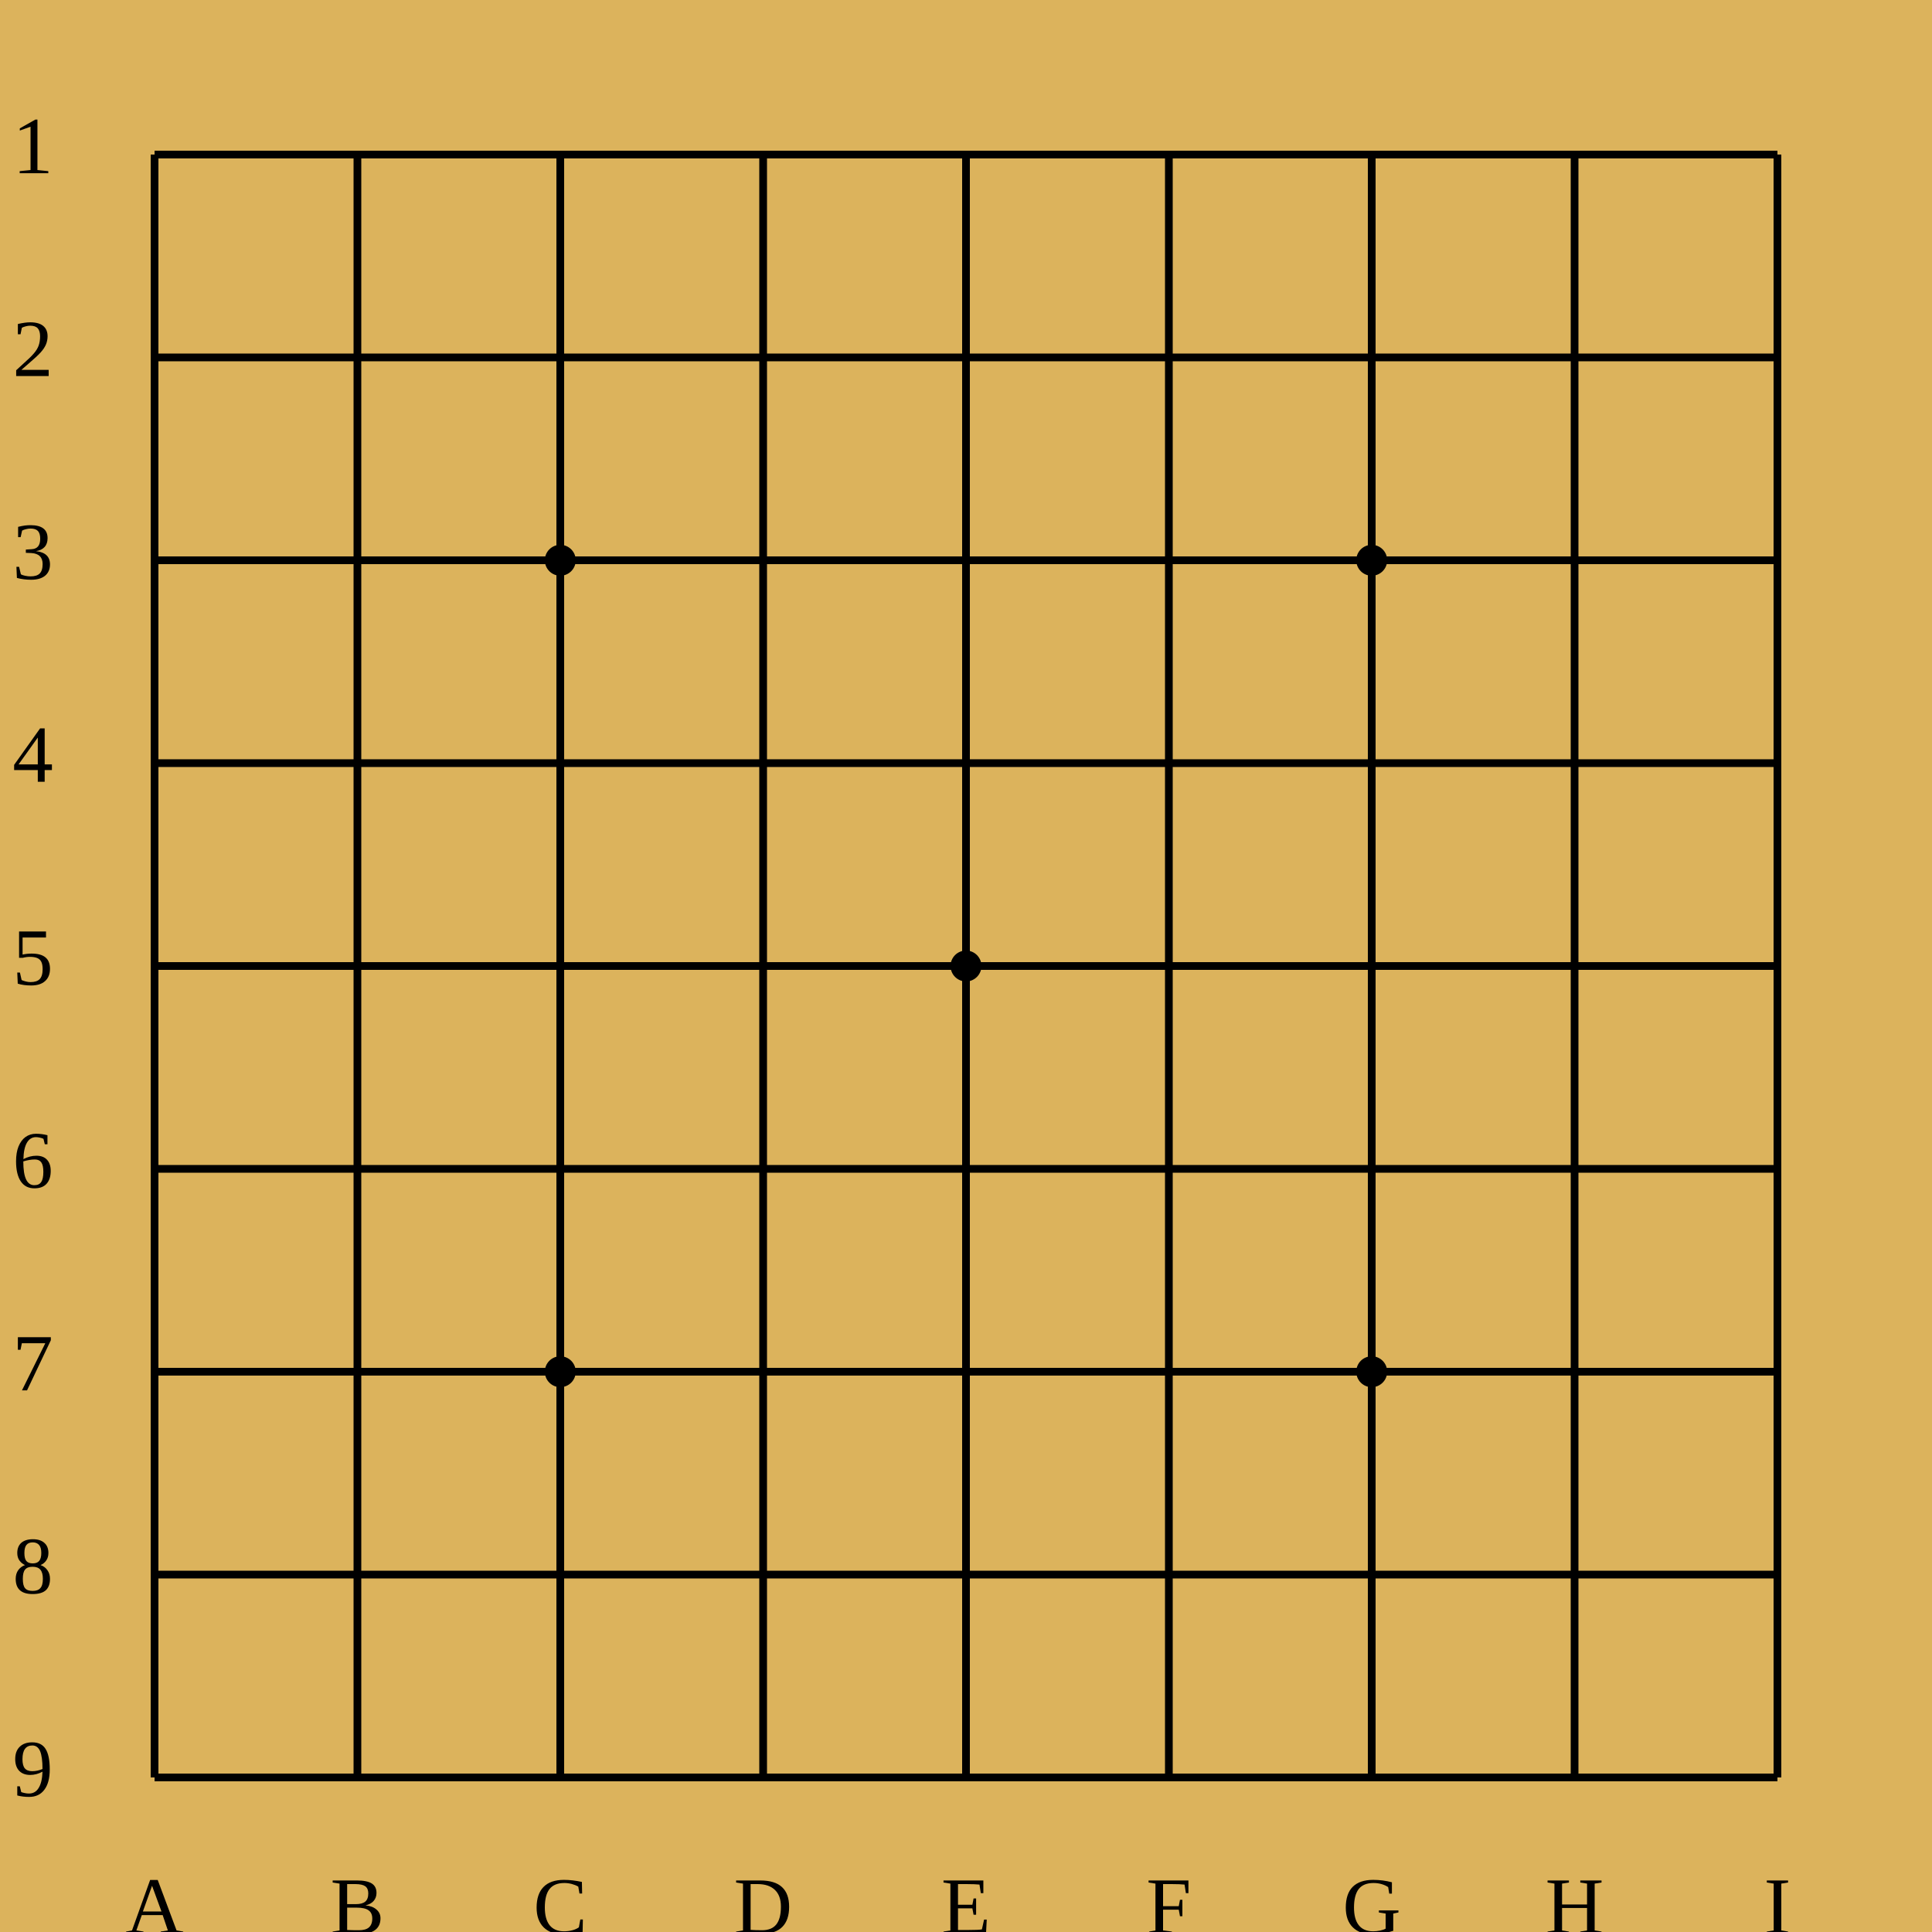
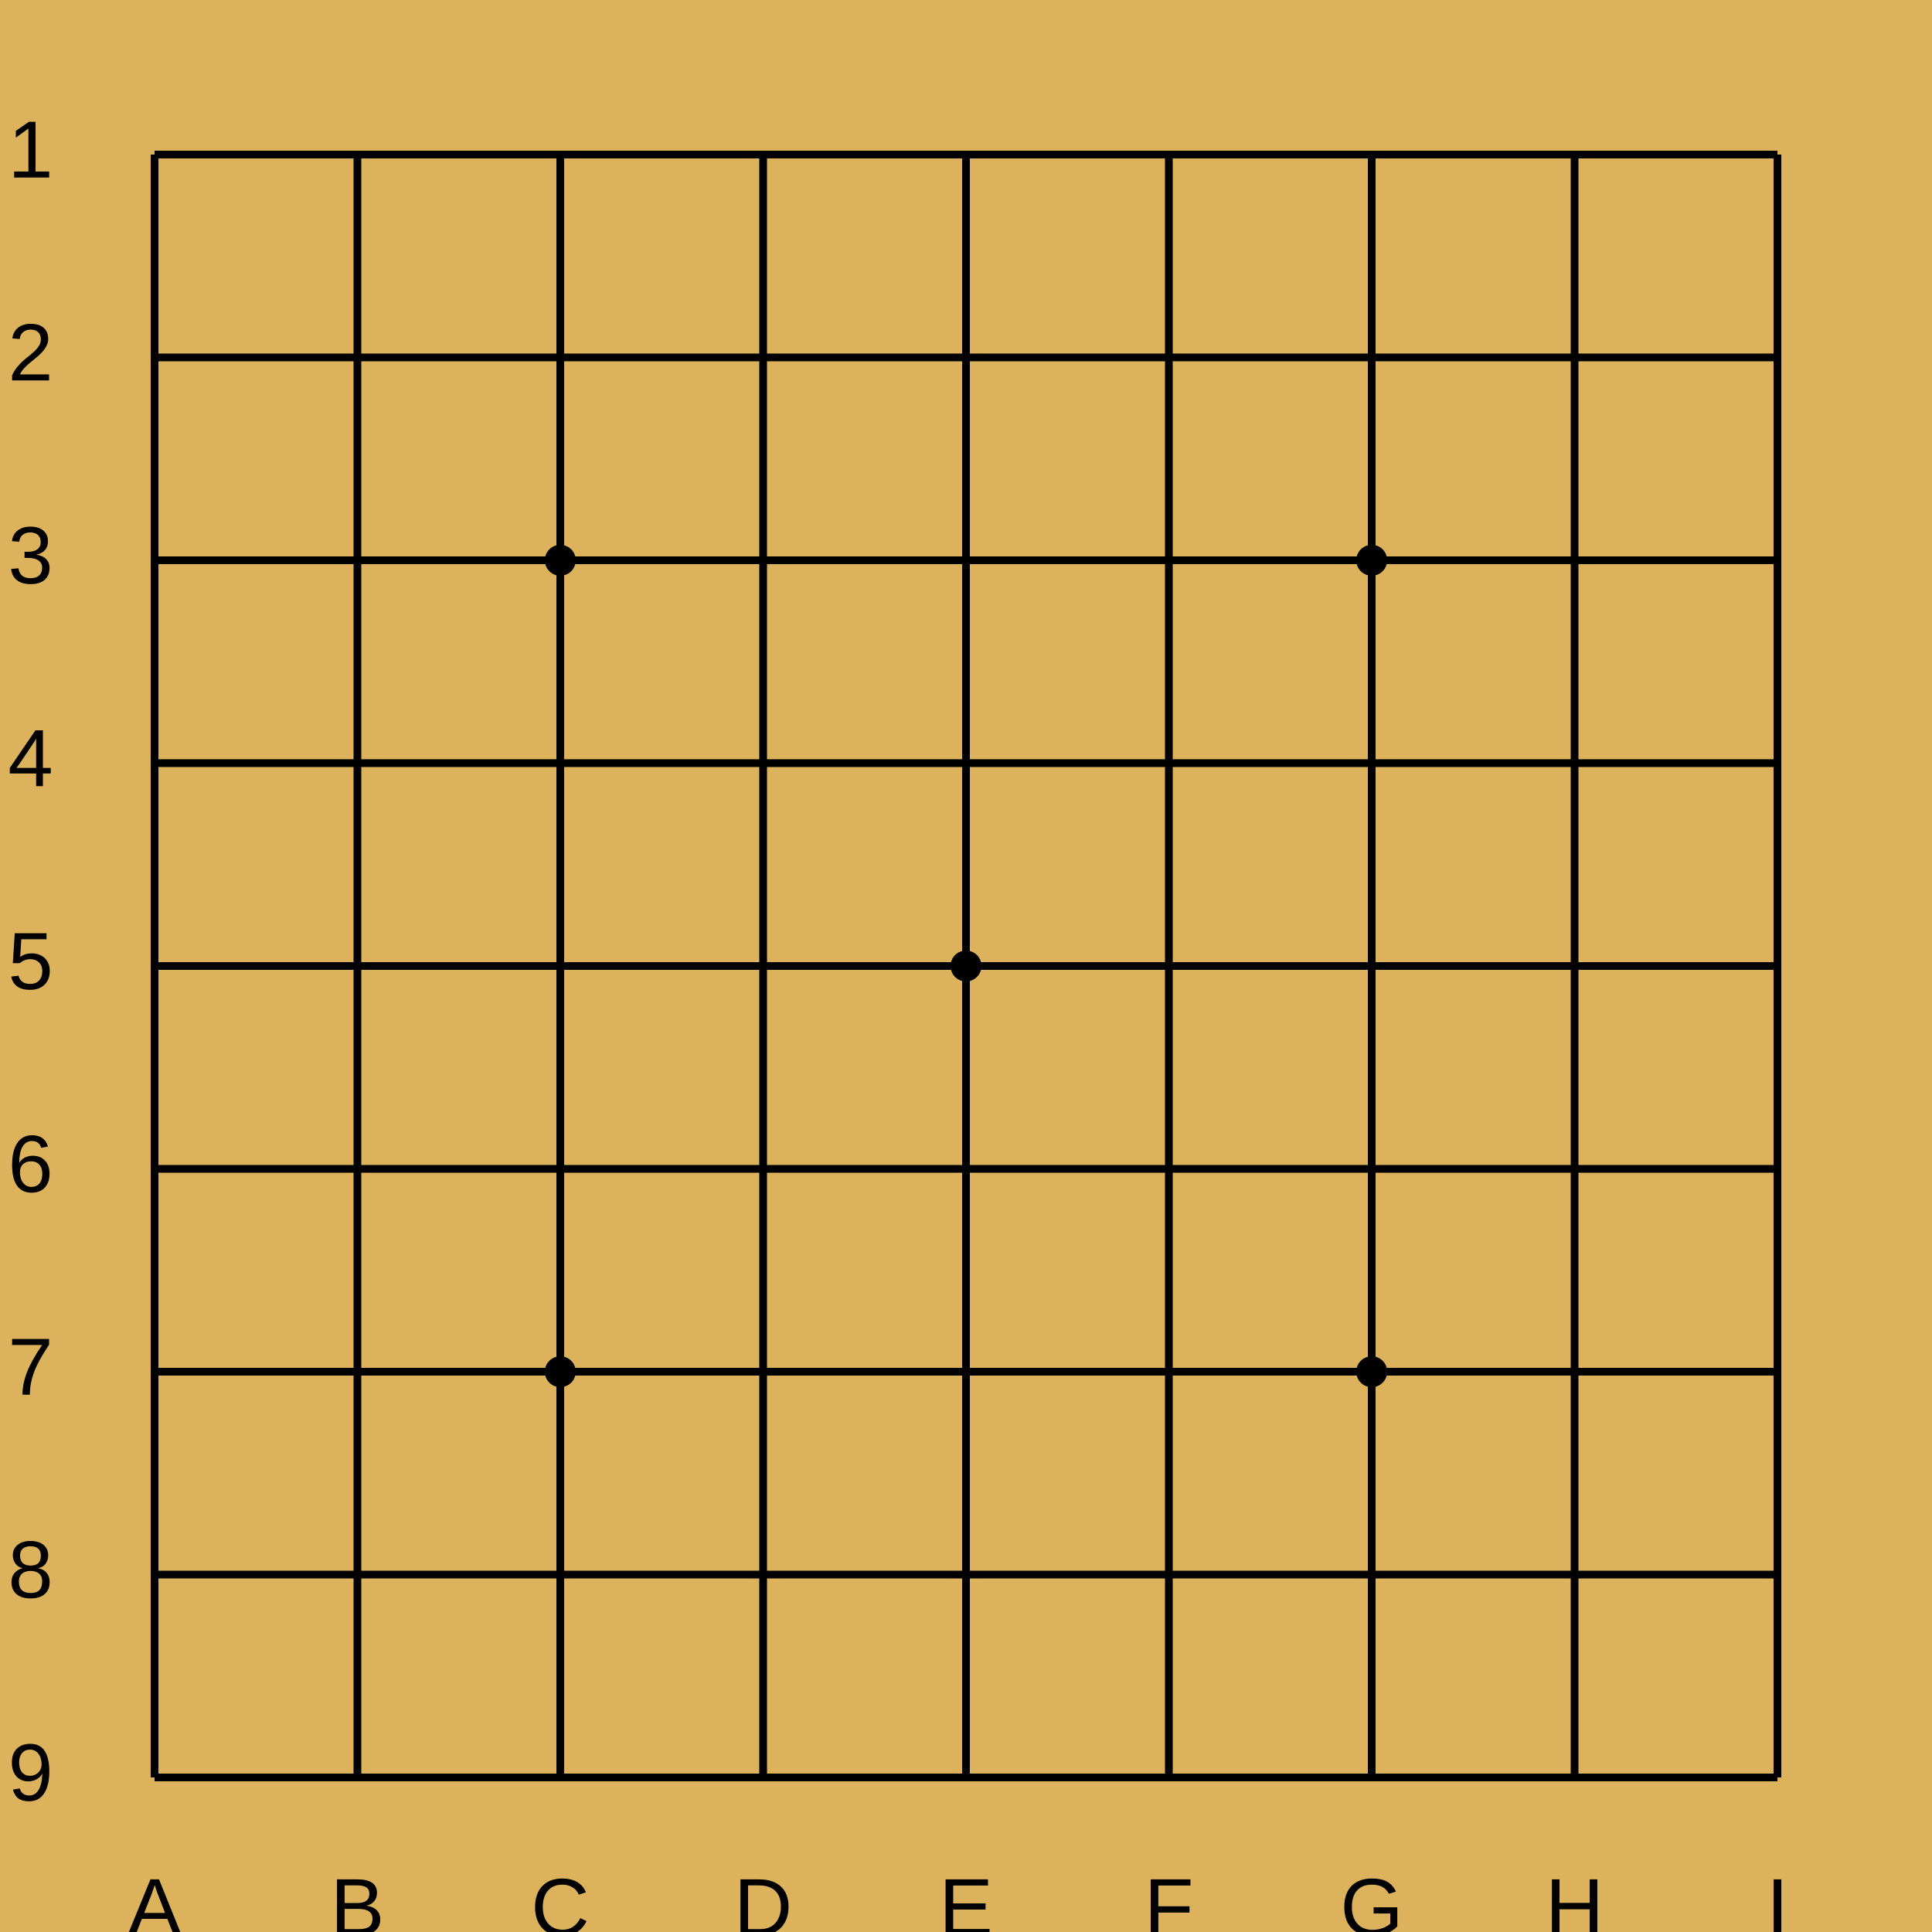
<svg xmlns="http://www.w3.org/2000/svg" width="250" height="250" viewBox="0 0 250 250" class="go-board-svg">
  <rect x="0" y="0" width="250" height="250" fill="#DCB35C" />
  <line x1="20" y1="20" x2="20" y2="230" stroke="#000000" stroke-width="1" />
  <line x1="20" y1="20" x2="230" y2="20" stroke="#000000" stroke-width="1" />
  <line x1="46.25" y1="20" x2="46.25" y2="230" stroke="#000000" stroke-width="1" />
  <line x1="20" y1="46.25" x2="230" y2="46.25" stroke="#000000" stroke-width="1" />
  <line x1="72.5" y1="20" x2="72.5" y2="230" stroke="#000000" stroke-width="1" />
  <line x1="20" y1="72.5" x2="230" y2="72.5" stroke="#000000" stroke-width="1" />
  <line x1="98.75" y1="20" x2="98.75" y2="230" stroke="#000000" stroke-width="1" />
  <line x1="20" y1="98.75" x2="230" y2="98.75" stroke="#000000" stroke-width="1" />
  <line x1="125" y1="20" x2="125" y2="230" stroke="#000000" stroke-width="1" />
  <line x1="20" y1="125" x2="230" y2="125" stroke="#000000" stroke-width="1" />
  <line x1="151.25" y1="20" x2="151.25" y2="230" stroke="#000000" stroke-width="1" />
  <line x1="20" y1="151.25" x2="230" y2="151.25" stroke="#000000" stroke-width="1" />
  <line x1="177.5" y1="20" x2="177.5" y2="230" stroke="#000000" stroke-width="1" />
  <line x1="20" y1="177.5" x2="230" y2="177.5" stroke="#000000" stroke-width="1" />
  <line x1="203.75" y1="20" x2="203.75" y2="230" stroke="#000000" stroke-width="1" />
  <line x1="20" y1="203.75" x2="230" y2="203.75" stroke="#000000" stroke-width="1" />
  <line x1="230" y1="20" x2="230" y2="230" stroke="#000000" stroke-width="1" />
  <line x1="20" y1="230" x2="230" y2="230" stroke="#000000" stroke-width="1" />
  <circle cx="72.5" cy="72.5" r="2" fill="#000000" />
  <circle cx="177.5" cy="72.5" r="2" fill="#000000" />
  <circle cx="125" cy="125" r="2" fill="#000000" />
  <circle cx="72.5" cy="177.5" r="2" fill="#000000" />
  <circle cx="177.5" cy="177.5" r="2" fill="#000000" />
-   <text x="6.875" y="20" fill="#000000" font-size="10.5" text-anchor="end" dominant-baseline="middle">1</text>
-   <text x="6.875" y="46.25" fill="#000000" font-size="10.5" text-anchor="end" dominant-baseline="middle">2</text>
-   <text x="6.875" y="72.5" fill="#000000" font-size="10.5" text-anchor="end" dominant-baseline="middle">3</text>
-   <text x="6.875" y="98.75" fill="#000000" font-size="10.5" text-anchor="end" dominant-baseline="middle">4</text>
-   <text x="6.875" y="125" fill="#000000" font-size="10.5" text-anchor="end" dominant-baseline="middle">5</text>
-   <text x="6.875" y="151.25" fill="#000000" font-size="10.5" text-anchor="end" dominant-baseline="middle">6</text>
-   <text x="6.875" y="177.5" fill="#000000" font-size="10.5" text-anchor="end" dominant-baseline="middle">7</text>
-   <text x="6.875" y="203.75" fill="#000000" font-size="10.5" text-anchor="end" dominant-baseline="middle">8</text>
-   <text x="6.875" y="230" fill="#000000" font-size="10.5" text-anchor="end" dominant-baseline="middle">9</text>
-   <text x="20" y="243.125" fill="#000000" font-size="10.5" text-anchor="middle" dominant-baseline="hanging">A</text>
-   <text x="46.25" y="243.125" fill="#000000" font-size="10.5" text-anchor="middle" dominant-baseline="hanging">B</text>
-   <text x="72.5" y="243.125" fill="#000000" font-size="10.5" text-anchor="middle" dominant-baseline="hanging">C</text>
-   <text x="98.75" y="243.125" fill="#000000" font-size="10.5" text-anchor="middle" dominant-baseline="hanging">D</text>
-   <text x="125" y="243.125" fill="#000000" font-size="10.5" text-anchor="middle" dominant-baseline="hanging">E</text>
-   <text x="151.25" y="243.125" fill="#000000" font-size="10.5" text-anchor="middle" dominant-baseline="hanging">F</text>
-   <text x="177.5" y="243.125" fill="#000000" font-size="10.5" text-anchor="middle" dominant-baseline="hanging">G</text>
-   <text x="203.75" y="243.125" fill="#000000" font-size="10.5" text-anchor="middle" dominant-baseline="hanging">H</text>
-   <text x="230" y="243.125" fill="#000000" font-size="10.5" text-anchor="middle" dominant-baseline="hanging">I</text>
+   <text x="6.875" y="20" font-size="10.5" text-anchor="end" dominant-baseline="middle" font-family="Arial, sans-serif" style="fill: #000000 !important;">1</text>
+   <text x="6.875" y="46.25" font-size="10.5" text-anchor="end" dominant-baseline="middle" font-family="Arial, sans-serif" style="fill: #000000 !important;">2</text>
+   <text x="6.875" y="72.5" font-size="10.5" text-anchor="end" dominant-baseline="middle" font-family="Arial, sans-serif" style="fill: #000000 !important;">3</text>
+   <text x="6.875" y="98.75" font-size="10.5" text-anchor="end" dominant-baseline="middle" font-family="Arial, sans-serif" style="fill: #000000 !important;">4</text>
+   <text x="6.875" y="125" font-size="10.5" text-anchor="end" dominant-baseline="middle" font-family="Arial, sans-serif" style="fill: #000000 !important;">5</text>
+   <text x="6.875" y="151.25" font-size="10.5" text-anchor="end" dominant-baseline="middle" font-family="Arial, sans-serif" style="fill: #000000 !important;">6</text>
+   <text x="6.875" y="177.5" font-size="10.5" text-anchor="end" dominant-baseline="middle" font-family="Arial, sans-serif" style="fill: #000000 !important;">7</text>
+   <text x="6.875" y="203.75" font-size="10.5" text-anchor="end" dominant-baseline="middle" font-family="Arial, sans-serif" style="fill: #000000 !important;">8</text>
+   <text x="6.875" y="230" font-size="10.5" text-anchor="end" dominant-baseline="middle" font-family="Arial, sans-serif" style="fill: #000000 !important;">9</text>
+   <text x="20" y="243.125" font-size="10.5" text-anchor="middle" dominant-baseline="hanging" font-family="Arial, sans-serif" style="fill: #000000 !important;">A</text>
+   <text x="46.25" y="243.125" font-size="10.5" text-anchor="middle" dominant-baseline="hanging" font-family="Arial, sans-serif" style="fill: #000000 !important;">B</text>
+   <text x="72.5" y="243.125" font-size="10.5" text-anchor="middle" dominant-baseline="hanging" font-family="Arial, sans-serif" style="fill: #000000 !important;">C</text>
+   <text x="98.75" y="243.125" font-size="10.5" text-anchor="middle" dominant-baseline="hanging" font-family="Arial, sans-serif" style="fill: #000000 !important;">D</text>
+   <text x="125" y="243.125" font-size="10.5" text-anchor="middle" dominant-baseline="hanging" font-family="Arial, sans-serif" style="fill: #000000 !important;">E</text>
+   <text x="151.25" y="243.125" font-size="10.5" text-anchor="middle" dominant-baseline="hanging" font-family="Arial, sans-serif" style="fill: #000000 !important;">F</text>
+   <text x="177.5" y="243.125" font-size="10.5" text-anchor="middle" dominant-baseline="hanging" font-family="Arial, sans-serif" style="fill: #000000 !important;">G</text>
+   <text x="203.75" y="243.125" font-size="10.5" text-anchor="middle" dominant-baseline="hanging" font-family="Arial, sans-serif" style="fill: #000000 !important;">H</text>
+   <text x="230" y="243.125" font-size="10.5" text-anchor="middle" dominant-baseline="hanging" font-family="Arial, sans-serif" style="fill: #000000 !important;">I</text>
</svg>
